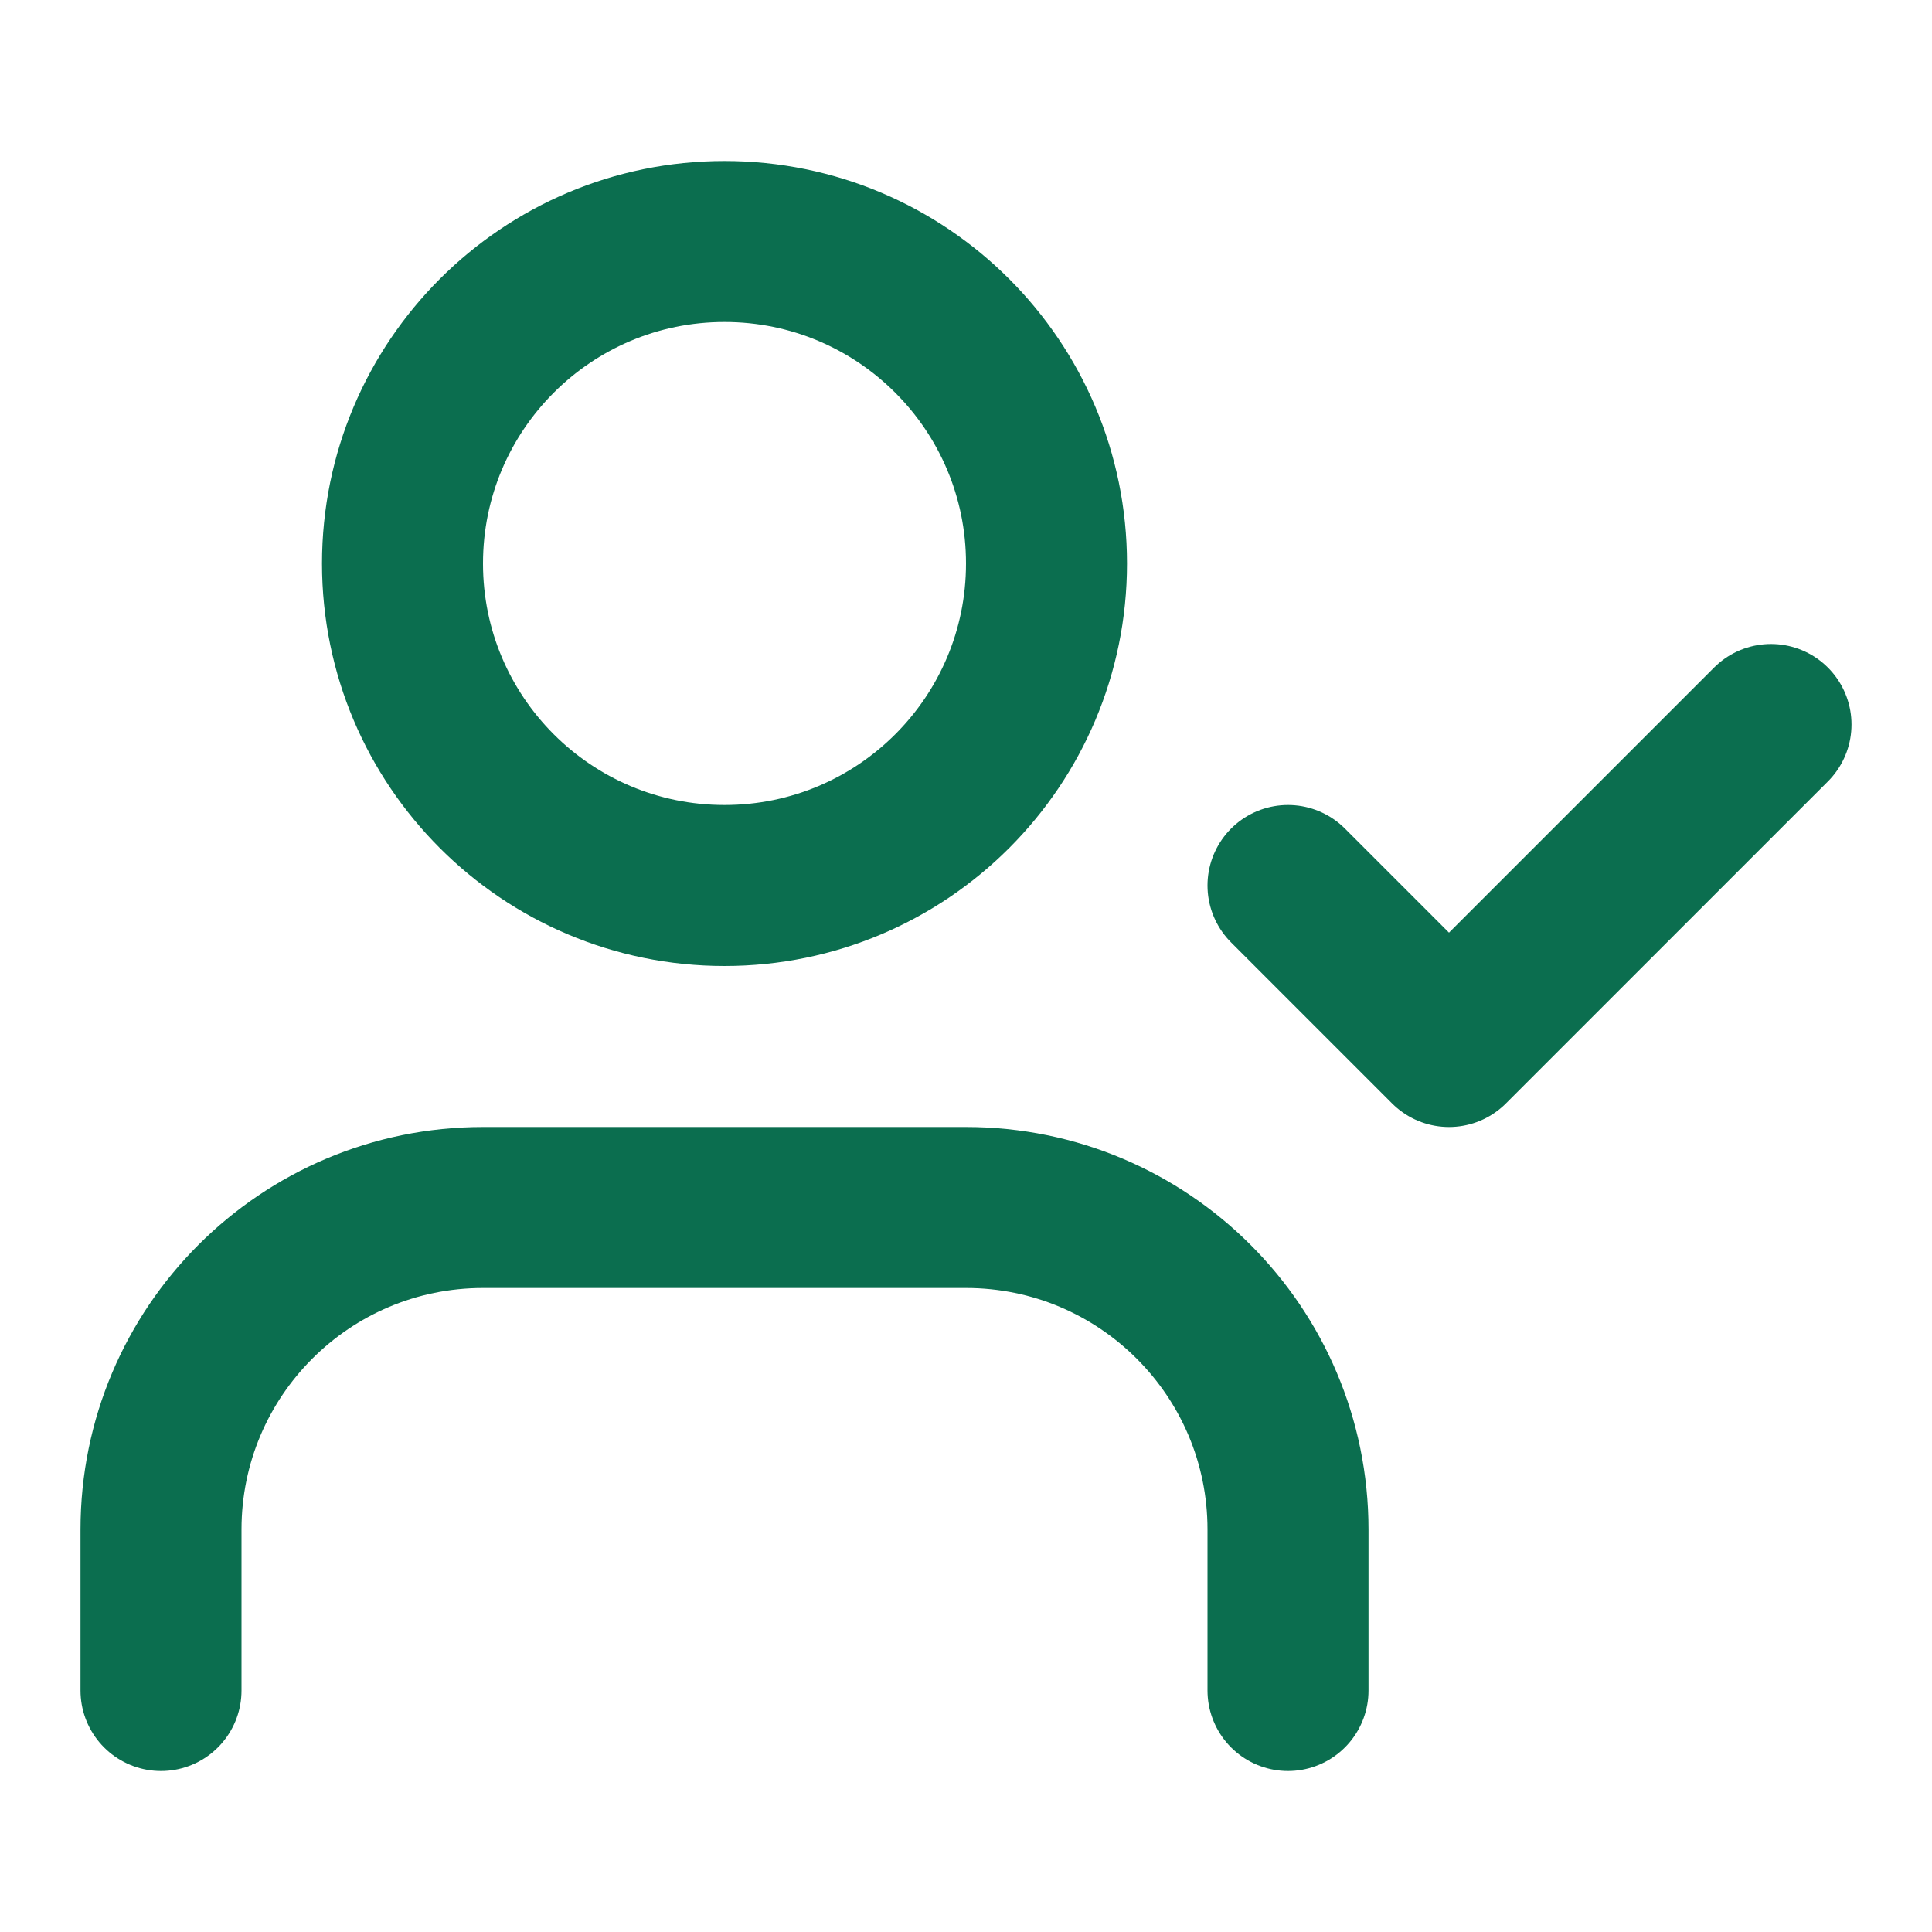
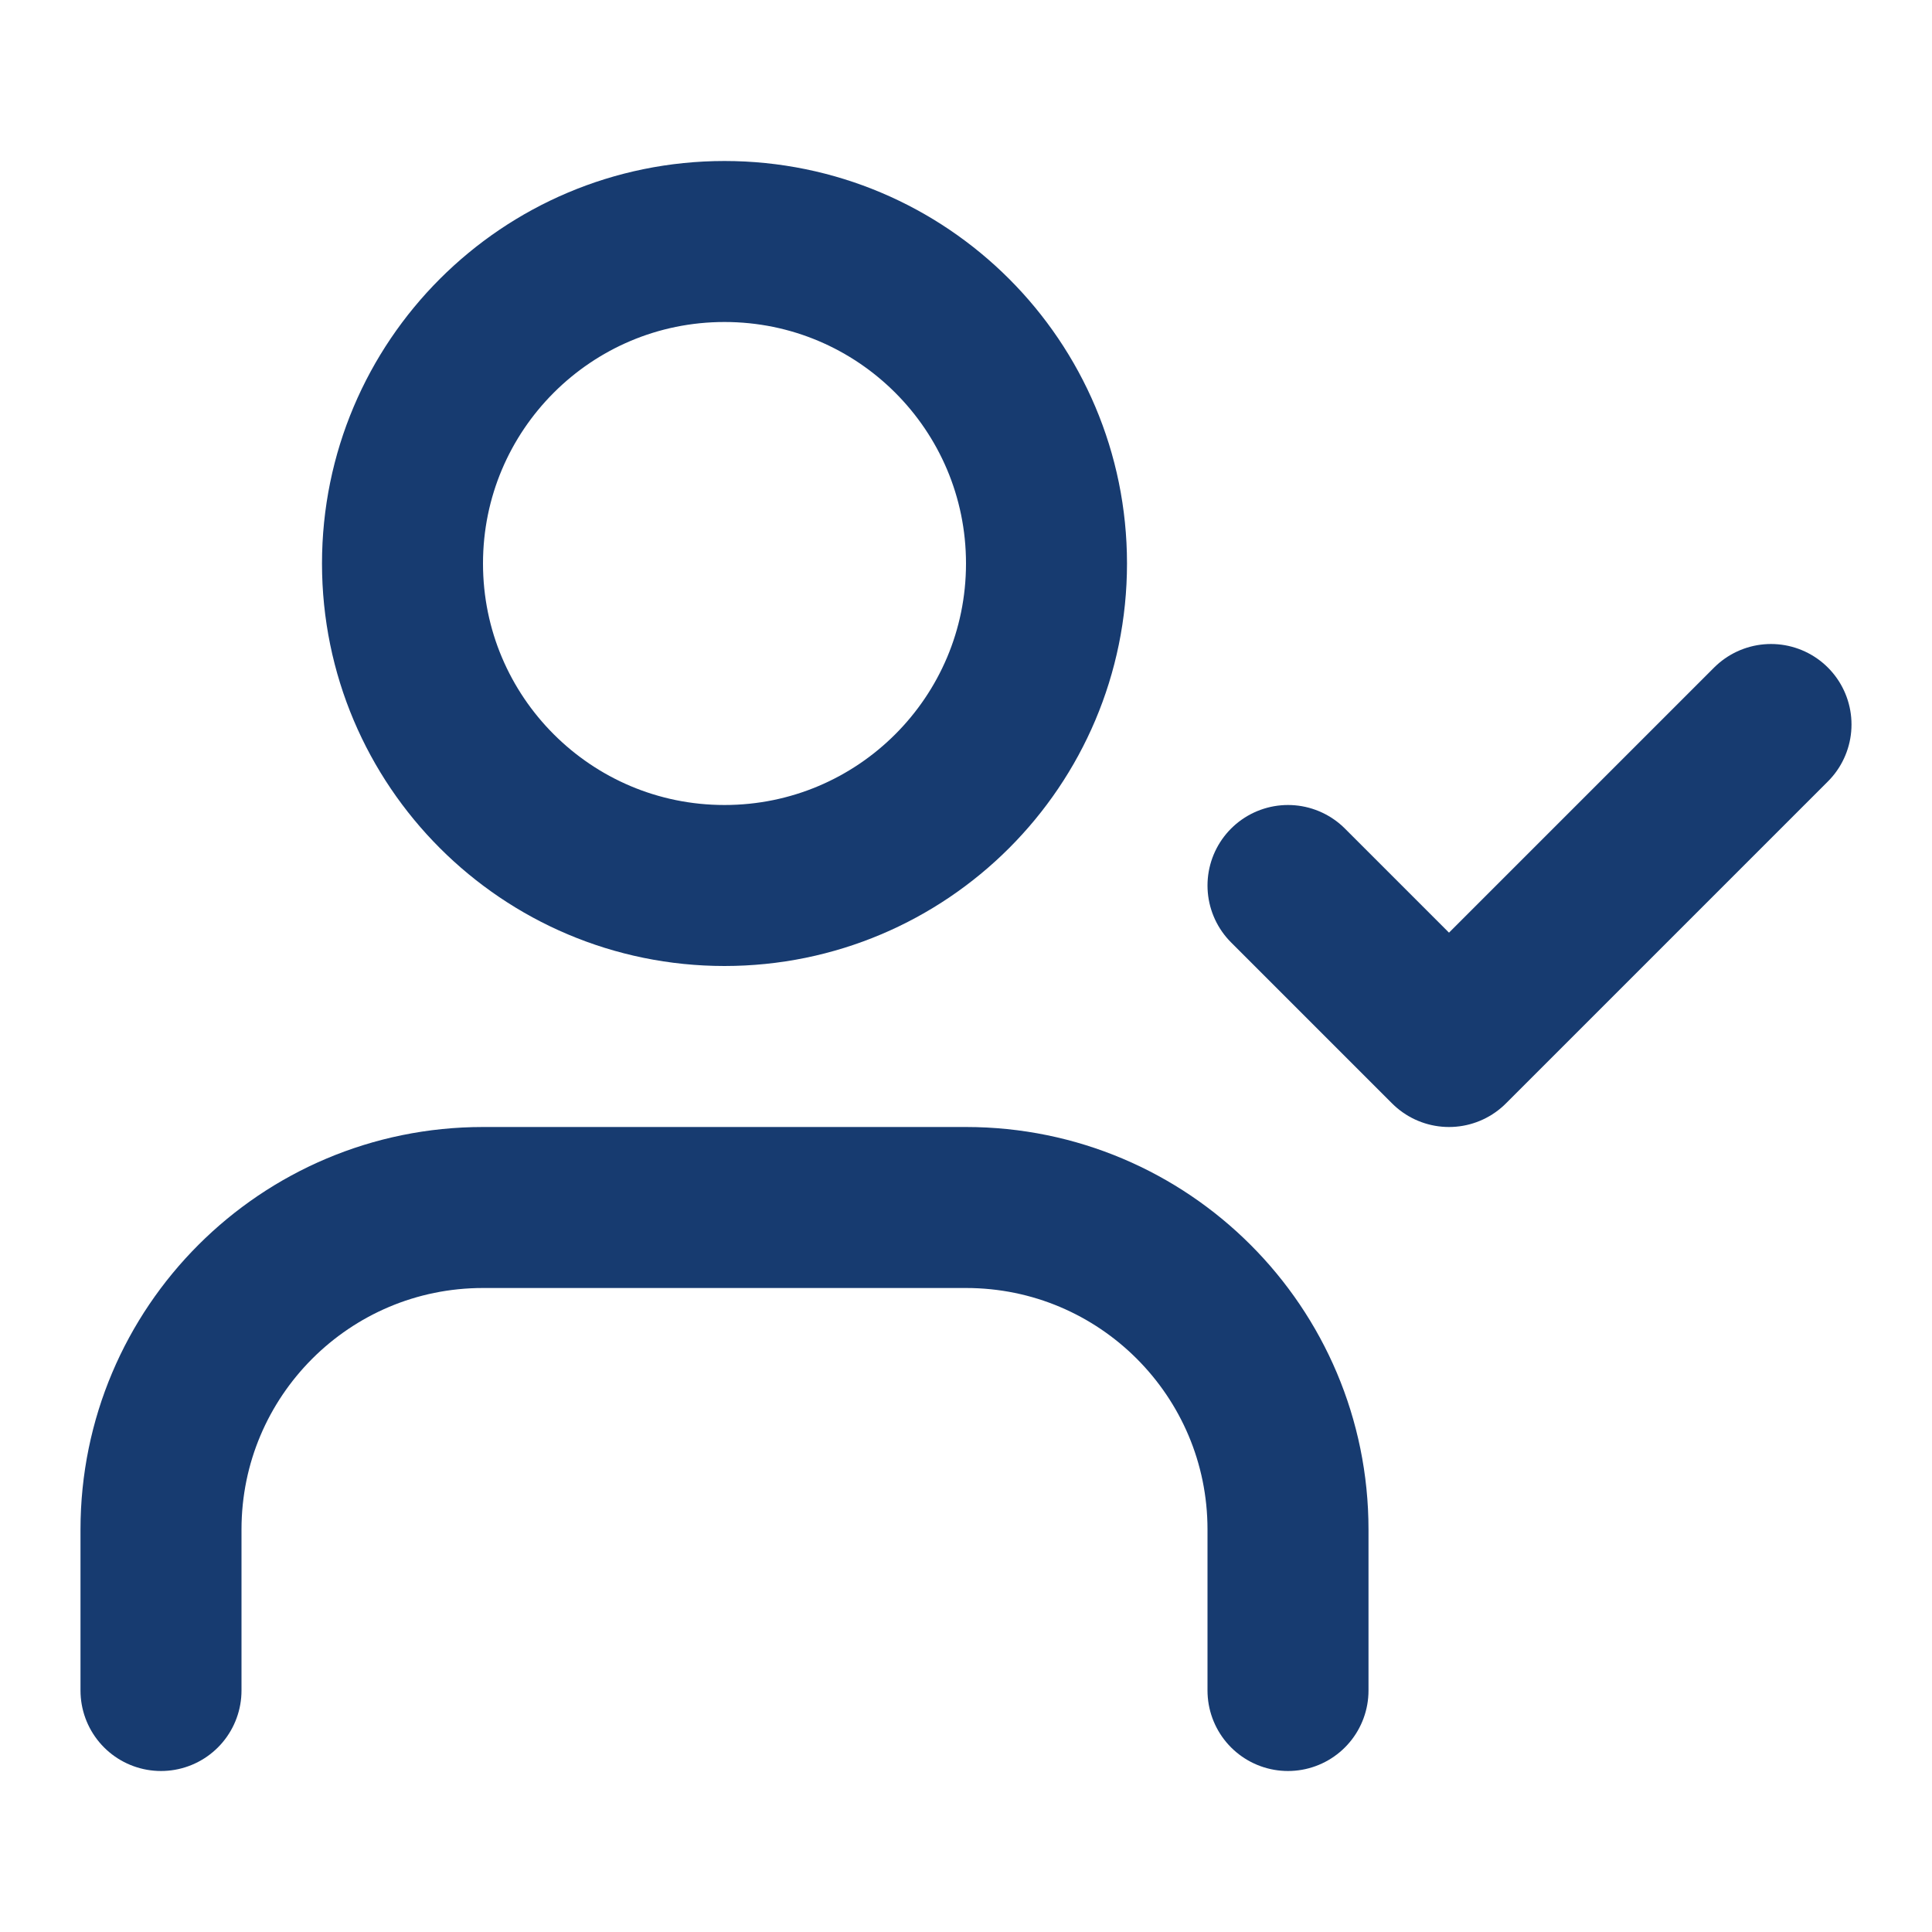
- <svg xmlns="http://www.w3.org/2000/svg" class="lucide lucide-user-check" width="24" height="24" viewBox="0 0 24 24" fill="none" stroke="#0b6e4f" stroke-width="2" stroke-linecap="round" stroke-linejoin="round">
+ <svg xmlns="http://www.w3.org/2000/svg" class="lucide lucide-user-check" width="24" height="24" viewBox="0 0 24 24" fill="none" stroke="#173B70" stroke-width="2" stroke-linecap="round" stroke-linejoin="round">
  <path d="m16 11 2 2 4-4" />
  <path d="M16 21v-2a4 4 0 0 0-4-4H6a4 4 0 0 0-4 4v2" />
  <circle cx="9" cy="7" r="4" />
</svg>
